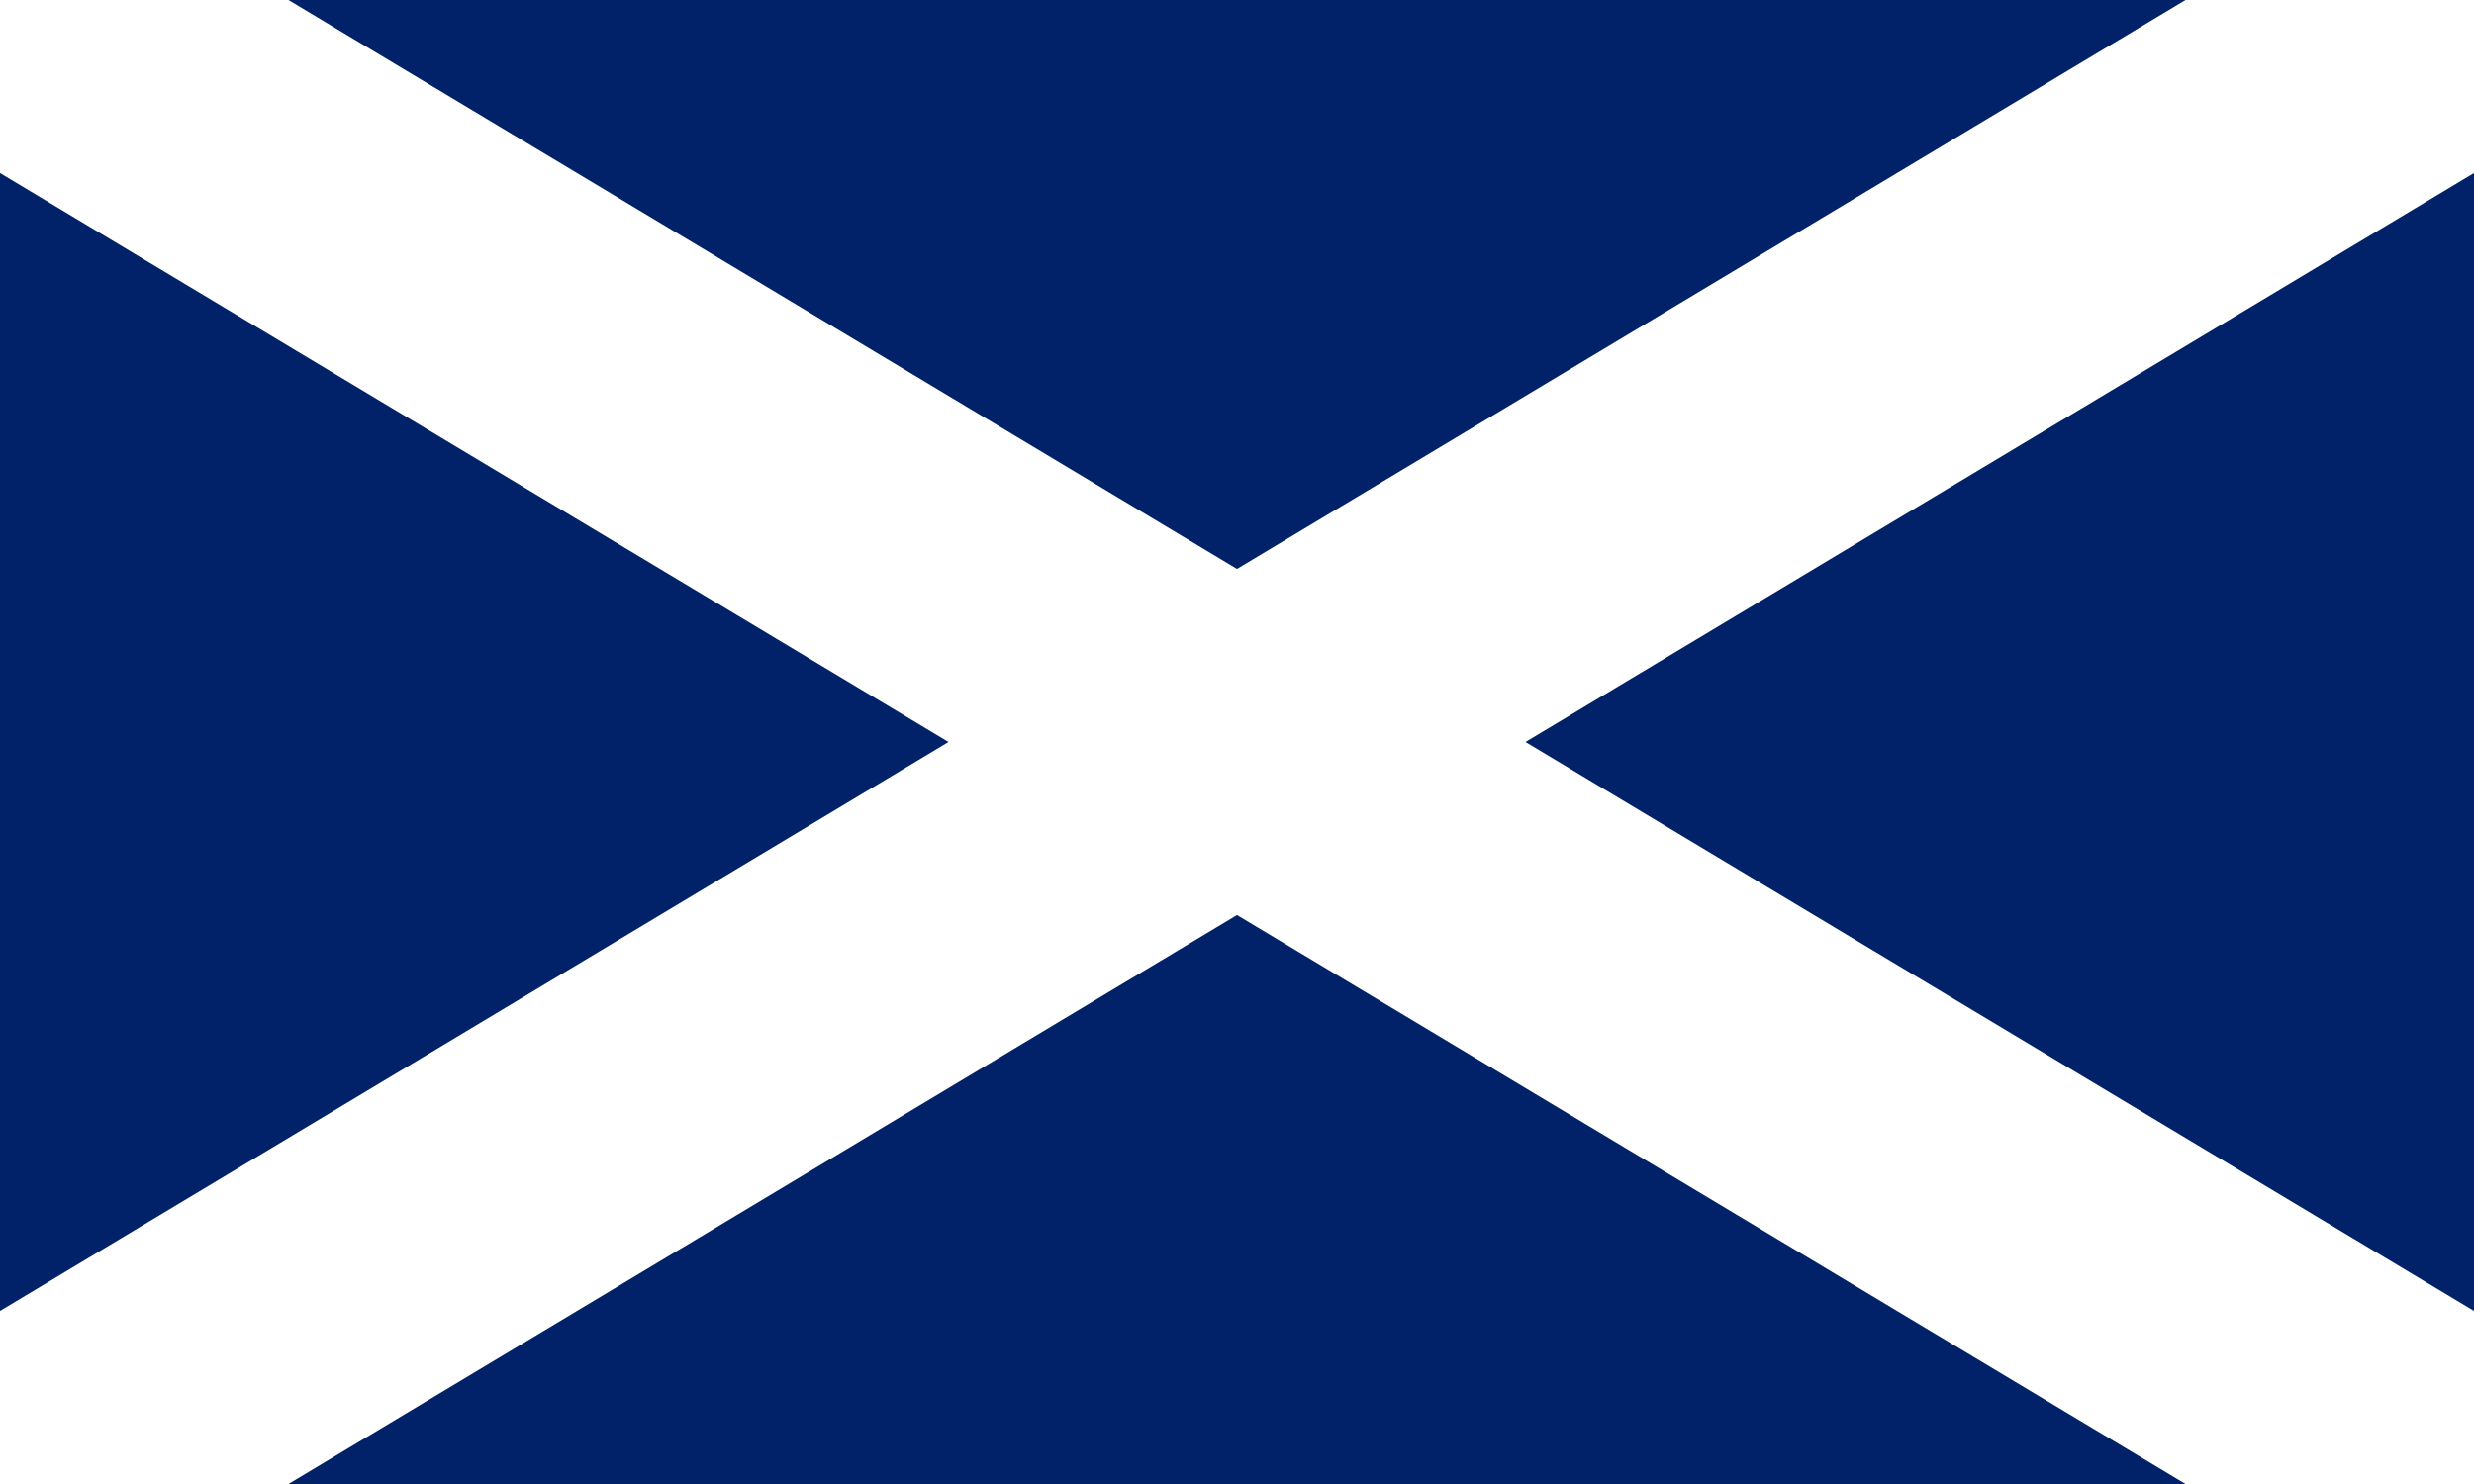
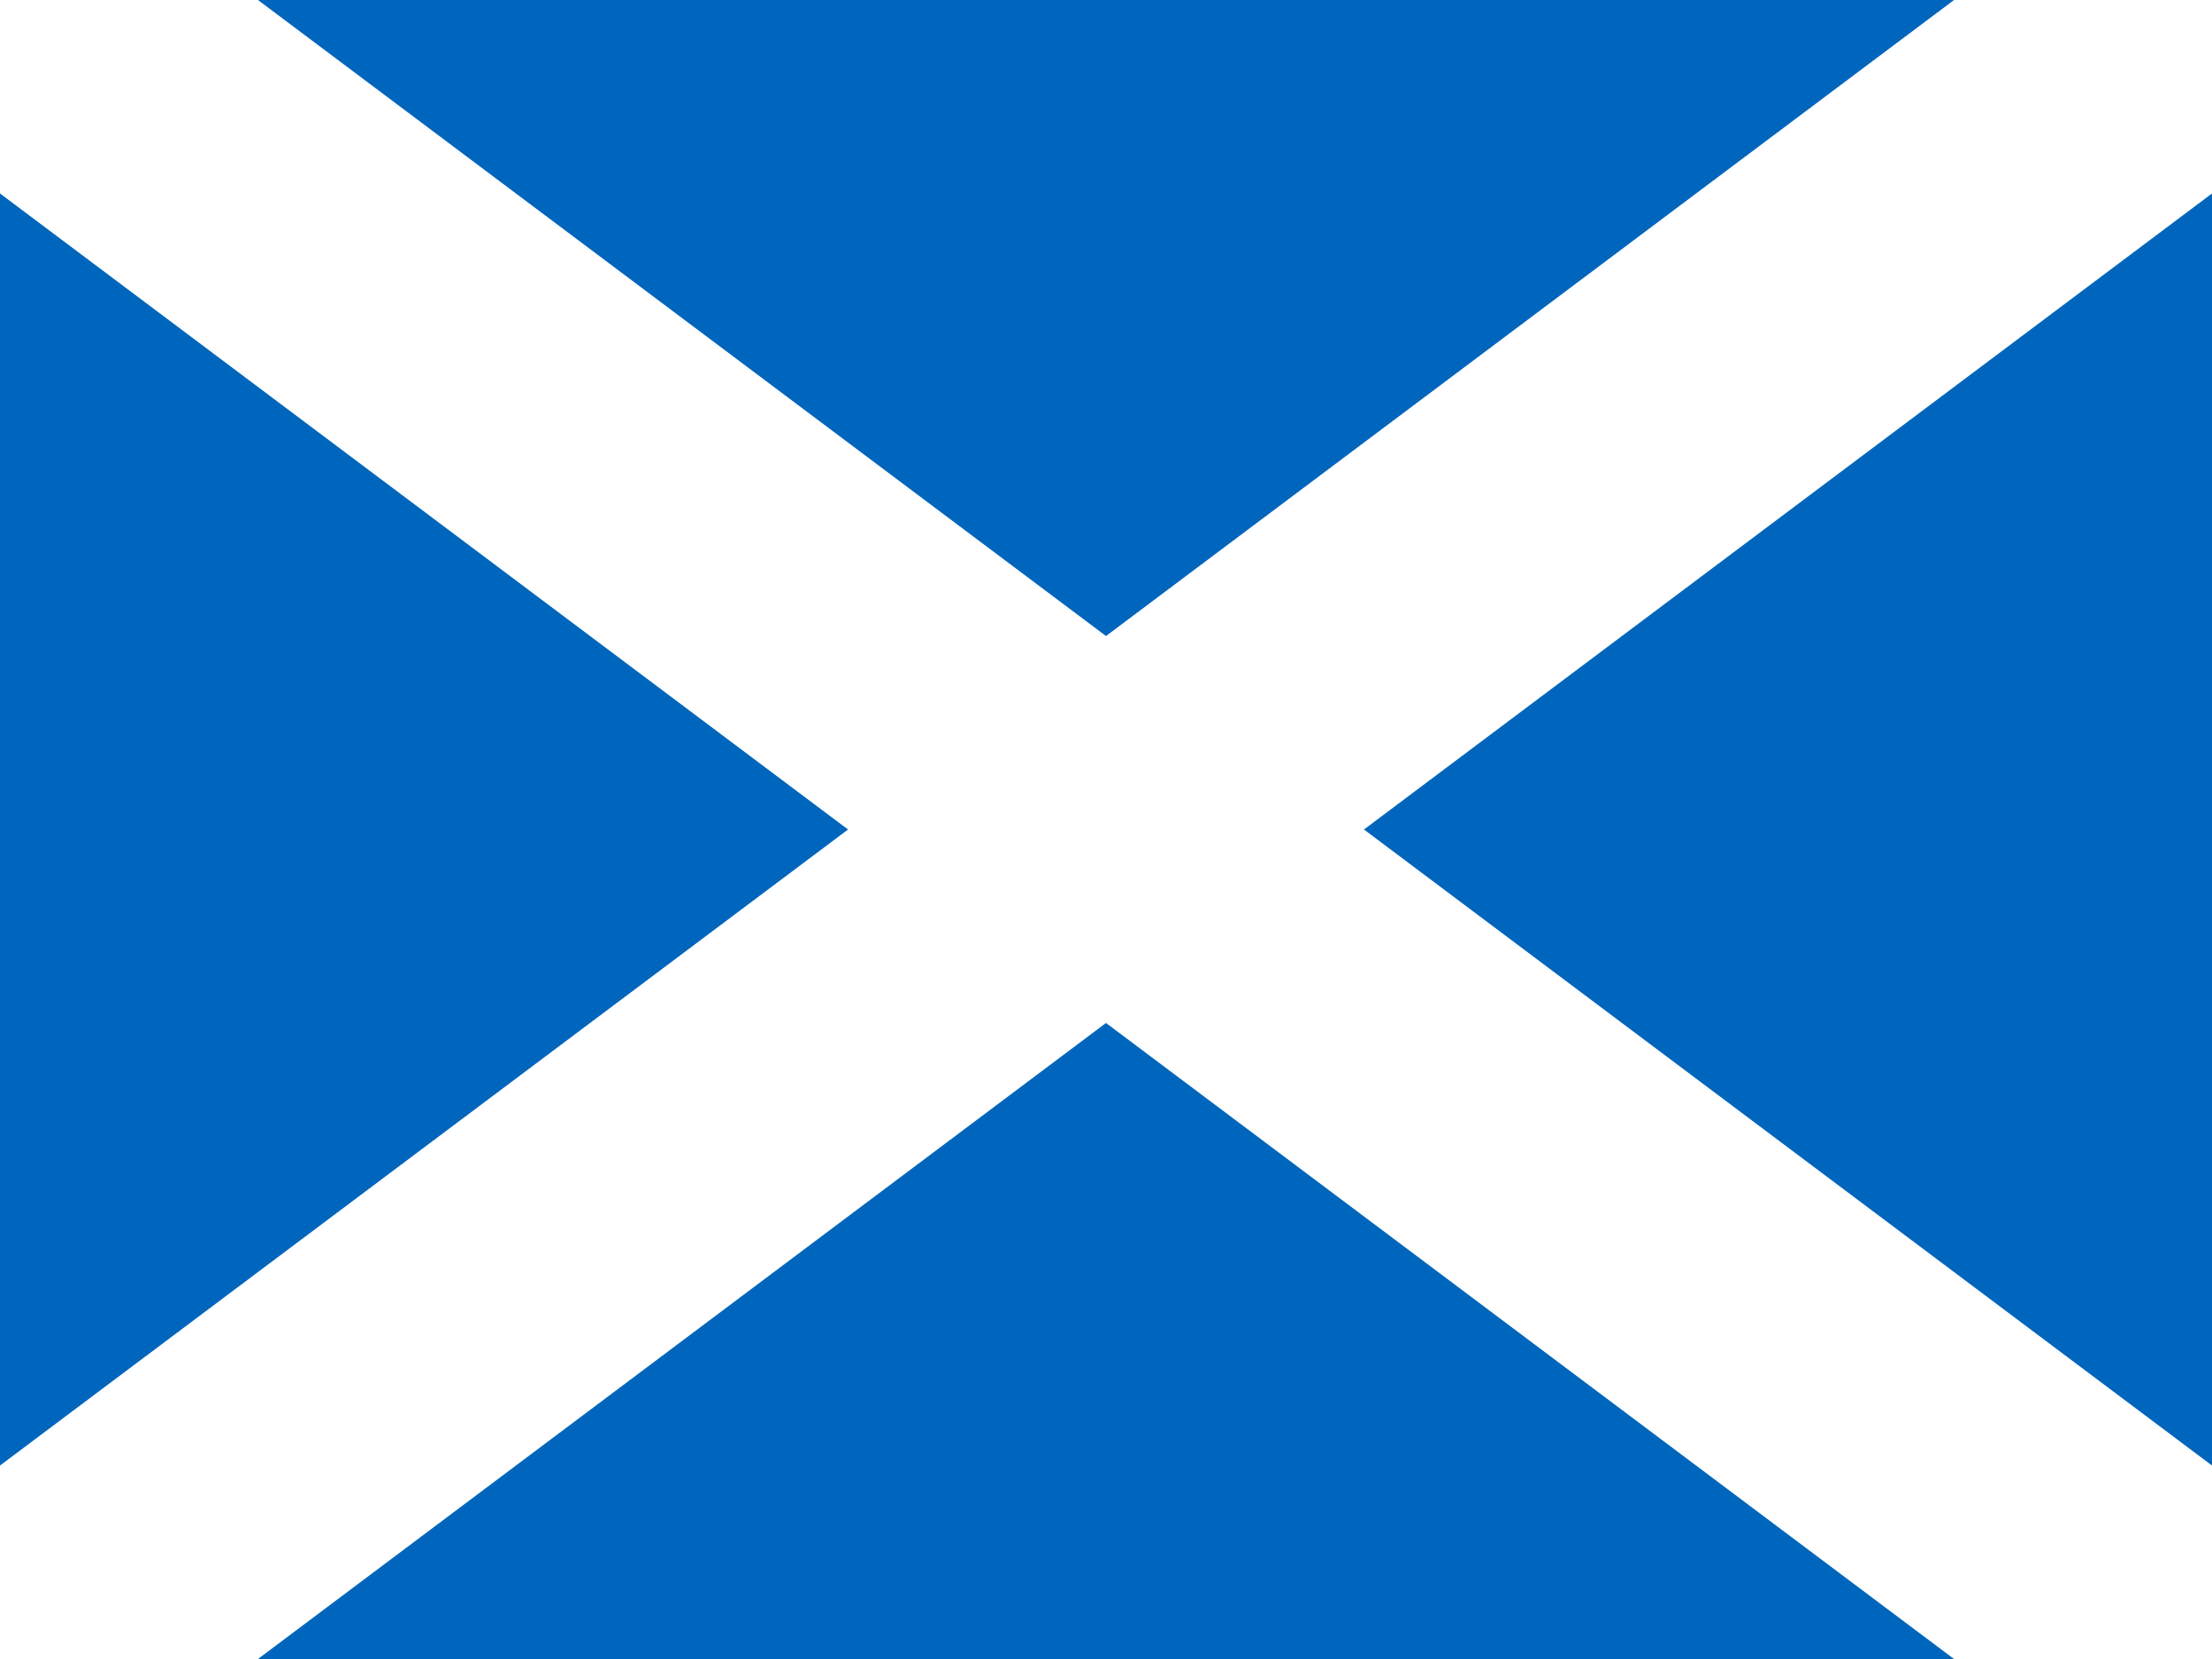
- <svg xmlns="http://www.w3.org/2000/svg" width="1000" height="600">
-   <rect width="100%" height="100%" fill="#012169" />
-   <path stroke="#fff" stroke-width="120" d="m0 0 1000 600M0 600 1000 0" />
+ <svg xmlns="http://www.w3.org/2000/svg" id="flag-icons-gb-sct" viewBox="0 0 640 480">
+   <path fill="#0065bd" d="M0 0h640v480H0z" />
+   <path stroke="#fff" stroke-width=".6" d="m0 0 5 3M0 3l5-3" transform="scale(128 160)" />
</svg>
